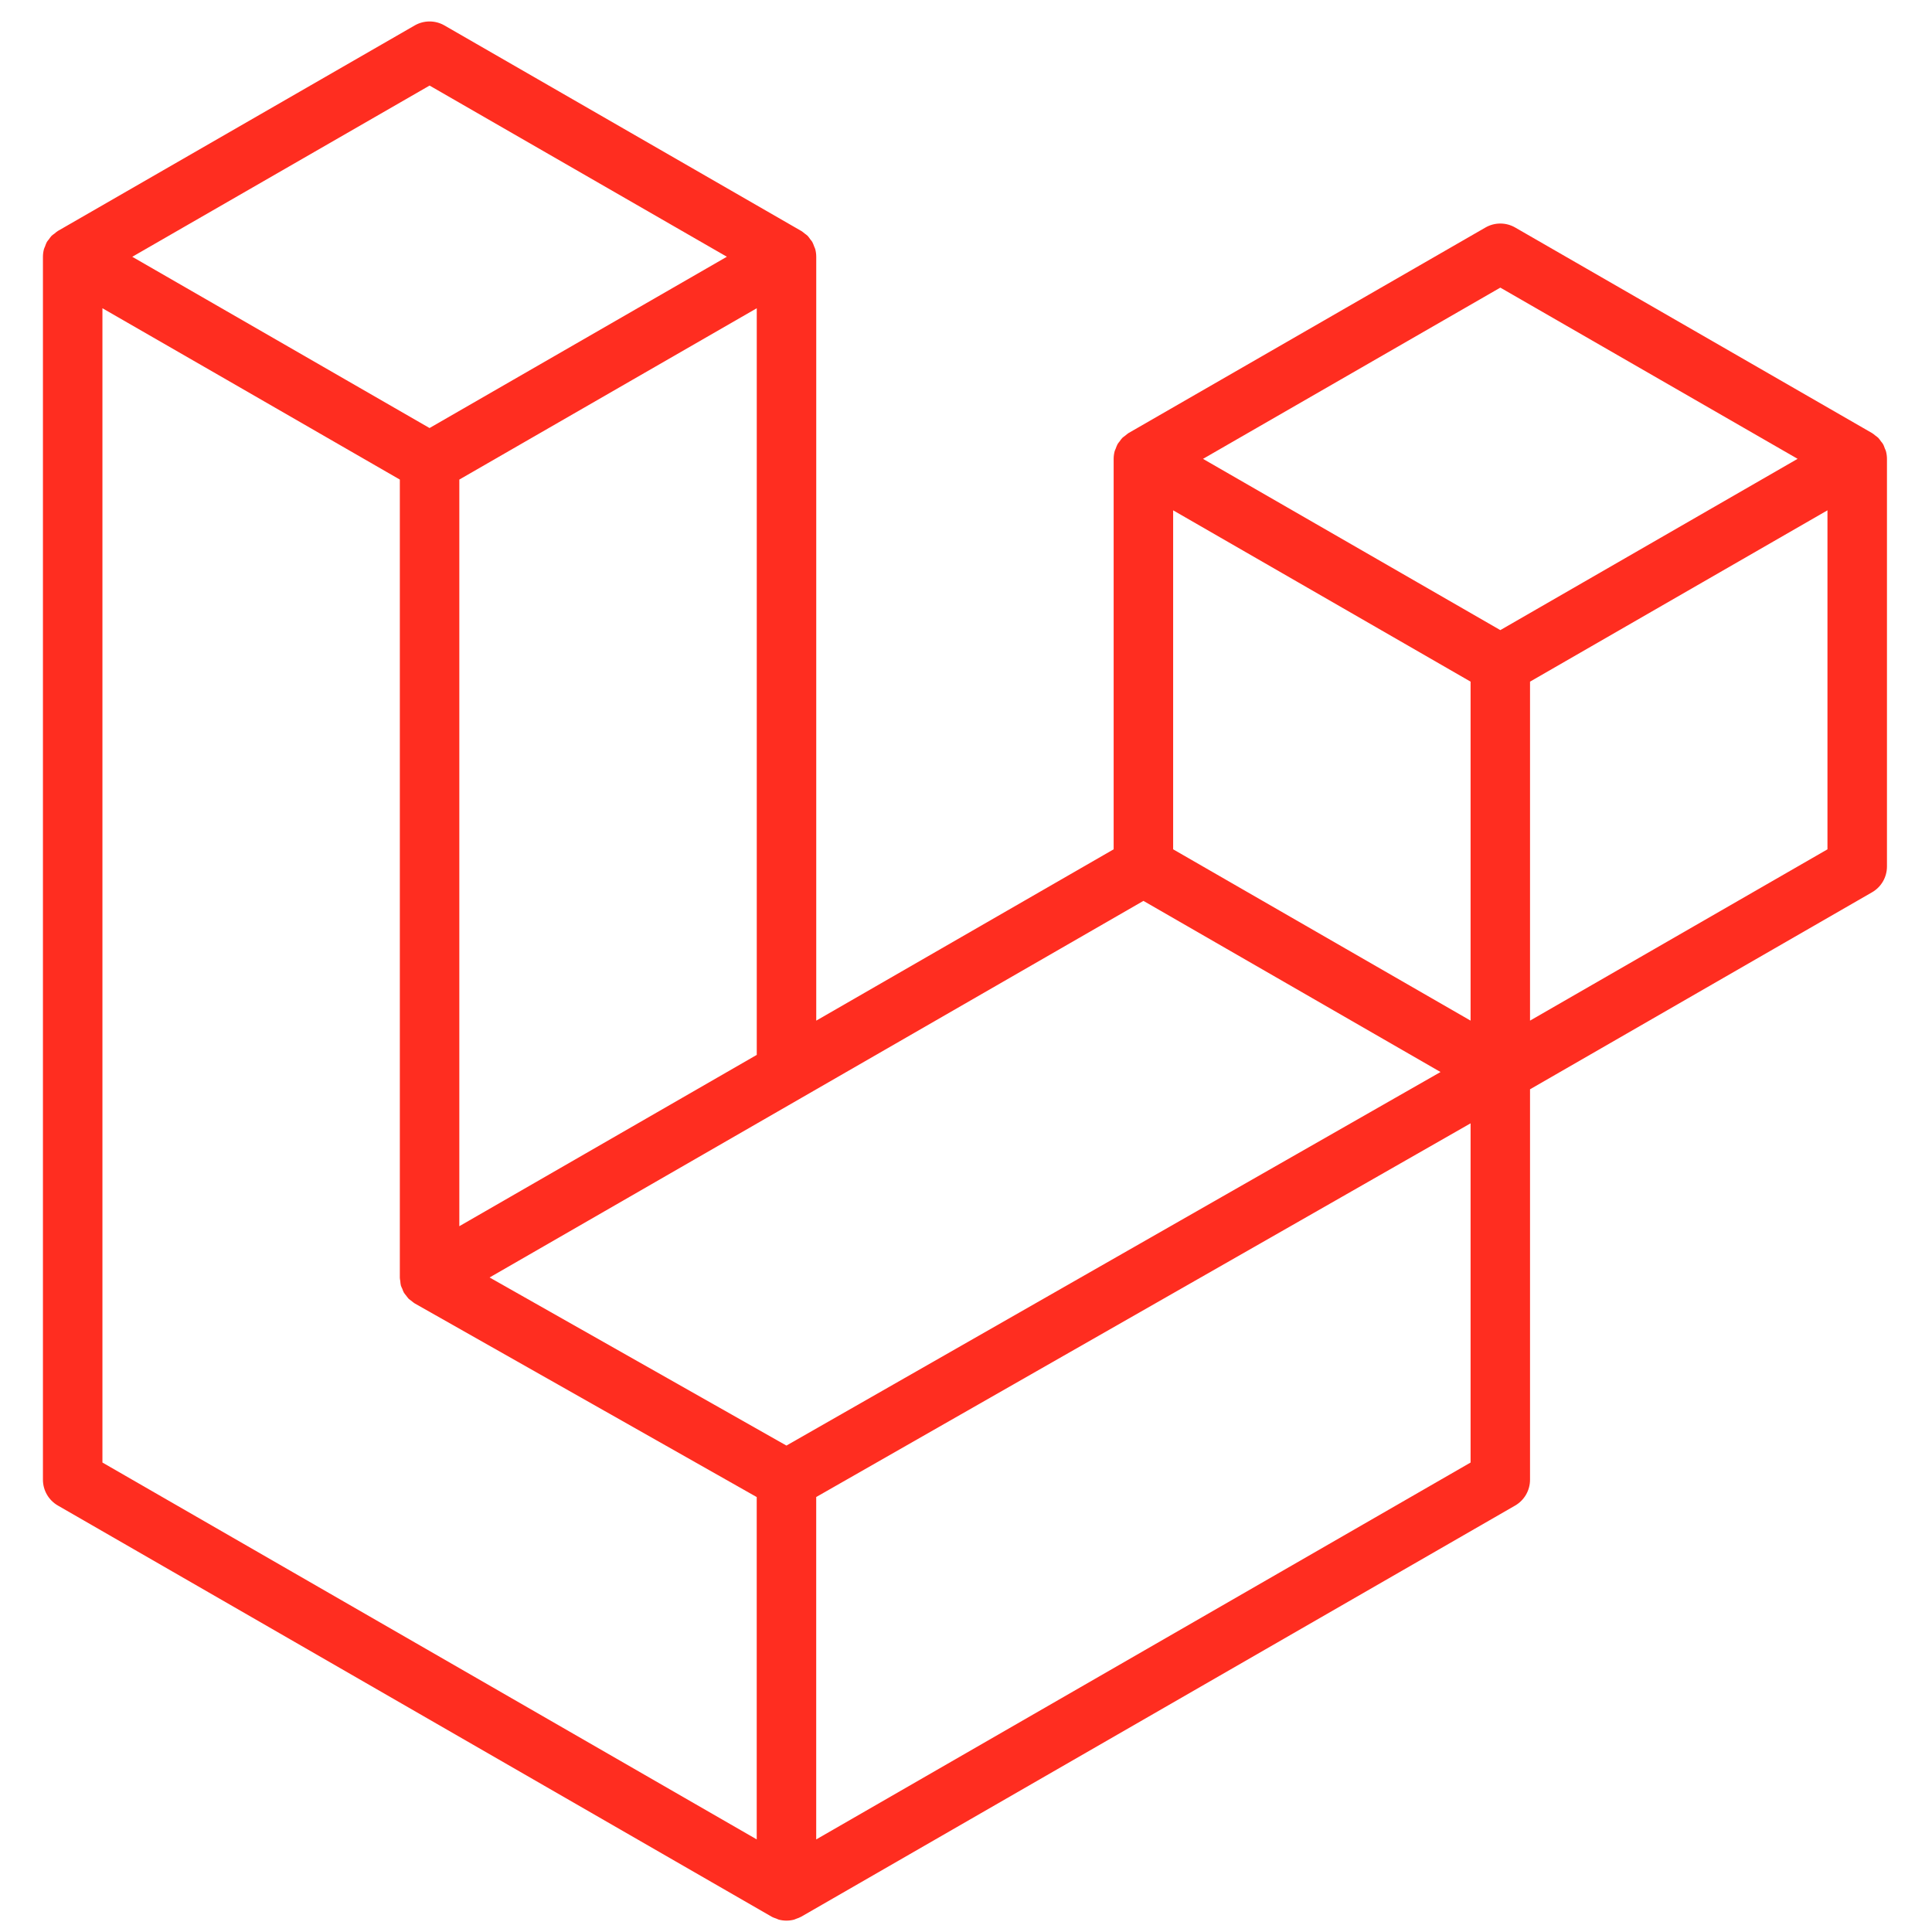
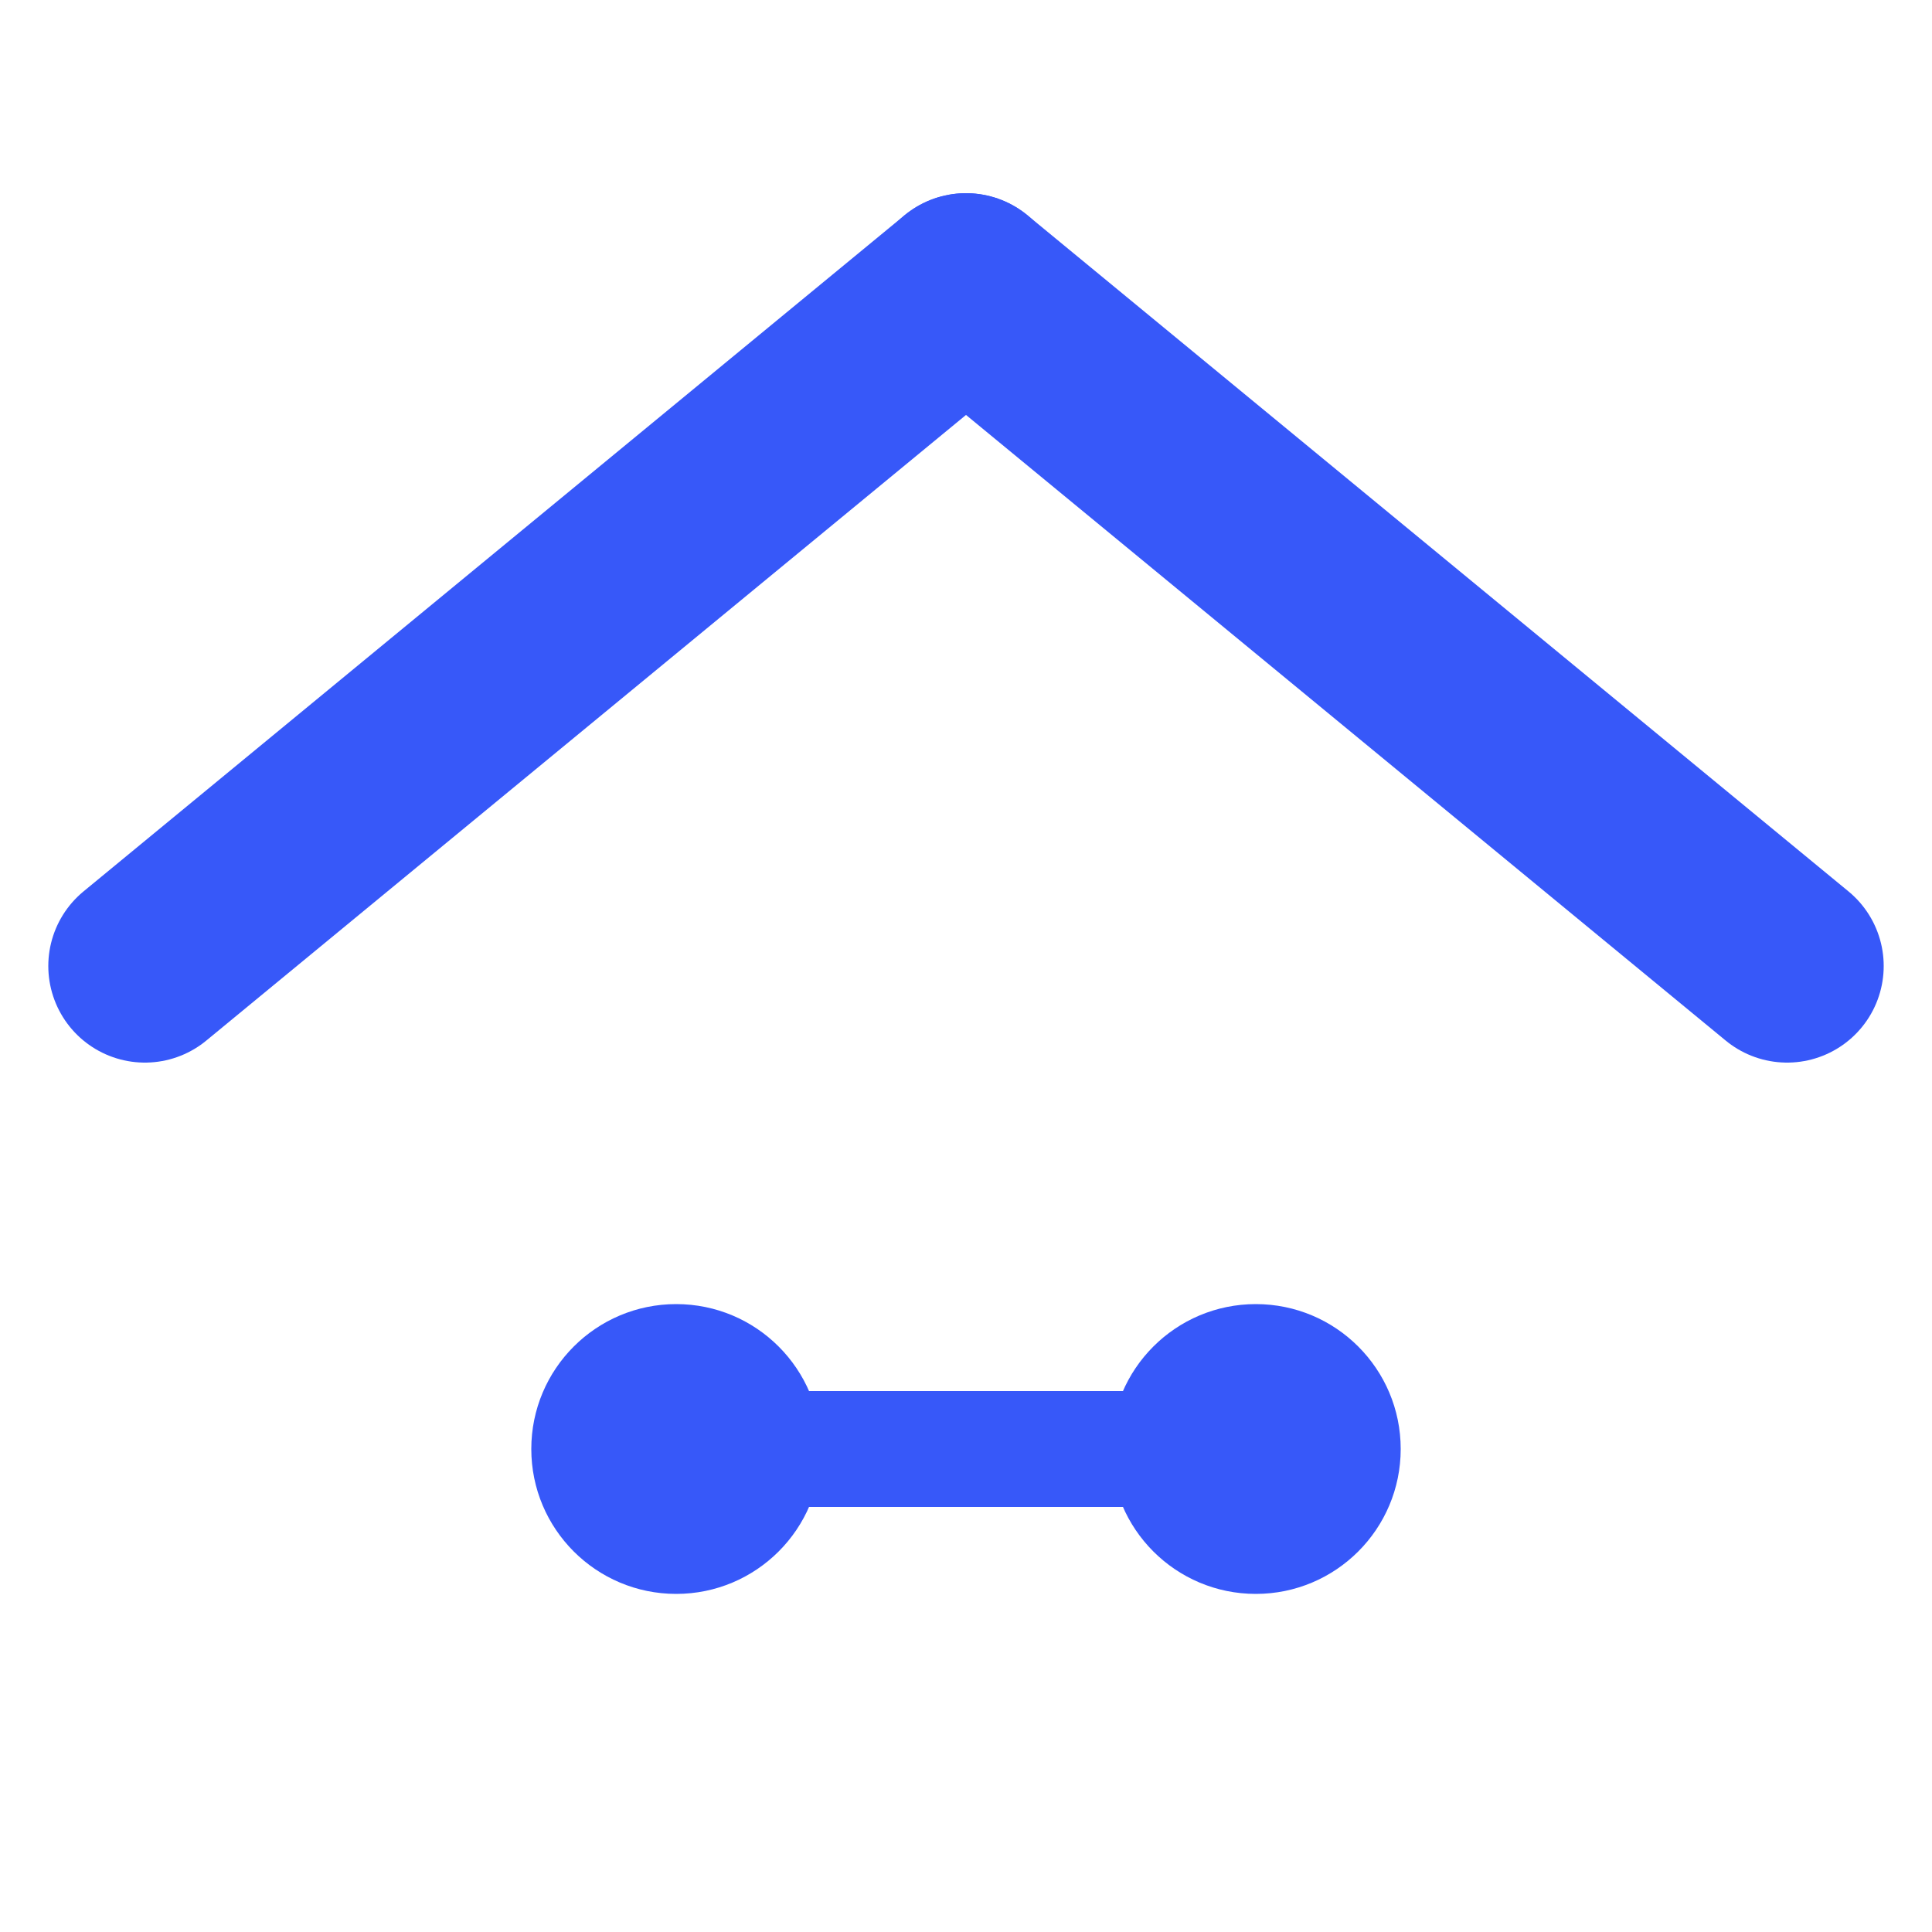
- <svg xmlns="http://www.w3.org/2000/svg" width="166" height="166" viewBox="0 0 166 166" fill="none">
-   <path fill-rule="evenodd" clip-rule="evenodd" d="M162.041 38.759C162.099 38.977 162.129 39.201 162.13 39.426V74.452C162.13 74.902 162.011 75.344 161.786 75.733C161.561 76.122 161.237 76.444 160.847 76.668L131.462 93.594V127.141C131.462 128.054 130.977 128.897 130.186 129.357L68.847 164.683C68.707 164.763 68.554 164.814 68.401 164.868C68.343 164.887 68.289 164.922 68.228 164.938C67.8 165.051 67.349 165.051 66.92 164.938C66.85 164.919 66.786 164.881 66.719 164.855C66.579 164.804 66.432 164.76 66.298 164.683L4.972 129.357C4.583 129.133 4.259 128.81 4.034 128.421C3.808 128.032 3.69 127.591 3.689 127.141L3.689 22.063C3.689 21.834 3.721 21.61 3.779 21.393C3.798 21.32 3.843 21.253 3.868 21.179C3.916 21.045 3.961 20.908 4.031 20.783C4.079 20.7 4.149 20.633 4.206 20.557C4.28 20.454 4.347 20.349 4.433 20.26C4.506 20.186 4.602 20.132 4.685 20.068C4.778 19.992 4.861 19.909 4.966 19.848L35.633 2.185C36.022 1.961 36.462 1.844 36.91 1.844C37.358 1.844 37.798 1.961 38.186 2.185L68.851 19.848H68.857C68.959 19.912 69.045 19.992 69.138 20.065C69.221 20.129 69.313 20.186 69.387 20.257C69.476 20.349 69.54 20.454 69.616 20.557C69.671 20.633 69.744 20.7 69.789 20.783C69.862 20.911 69.904 21.045 69.955 21.179C69.98 21.253 70.025 21.32 70.044 21.396C70.103 21.614 70.133 21.838 70.133 22.063V87.694L95.686 72.974V39.423C95.686 39.2 95.718 38.973 95.775 38.759C95.798 38.683 95.839 38.615 95.865 38.542C95.916 38.408 95.96 38.271 96.031 38.146C96.079 38.063 96.149 37.996 96.203 37.92C96.279 37.818 96.343 37.712 96.433 37.623C96.506 37.549 96.599 37.495 96.681 37.431C96.777 37.355 96.86 37.272 96.962 37.211L127.633 19.548C128.021 19.324 128.461 19.206 128.91 19.206C129.358 19.206 129.798 19.324 130.186 19.548L160.85 37.211C160.959 37.275 161.042 37.355 161.137 37.428C161.217 37.492 161.31 37.549 161.383 37.62C161.473 37.712 161.536 37.818 161.613 37.92C161.67 37.996 161.741 38.063 161.785 38.146C161.859 38.271 161.9 38.408 161.951 38.542C161.98 38.615 162.021 38.683 162.041 38.759ZM157.018 72.974V43.848L146.287 50.028L131.462 58.568V87.694L157.021 72.974H157.018ZM126.354 125.663V96.518L111.771 104.85L70.13 128.626V158.046L126.354 125.663ZM8.801 26.485V125.663L65.018 158.043V128.629L35.649 112L35.64 111.994L35.627 111.988C35.528 111.93 35.445 111.847 35.353 111.777C35.273 111.713 35.18 111.662 35.11 111.592L35.104 111.582C35.021 111.502 34.963 111.403 34.893 111.314C34.829 111.228 34.753 111.154 34.702 111.065L34.699 111.055C34.641 110.96 34.606 110.845 34.565 110.736C34.523 110.64 34.469 110.551 34.443 110.449C34.411 110.328 34.405 110.197 34.392 110.072C34.379 109.976 34.354 109.881 34.354 109.785V109.778V41.205L19.532 32.662L8.801 26.485ZM36.913 7.35L11.364 22.063L36.907 36.777L62.453 22.06L36.907 7.35H36.913ZM50.2 99.174L65.022 90.637V26.485L54.291 32.665L39.466 41.205V105.357L50.2 99.174ZM128.91 24.713L103.363 39.426L128.91 54.14L154.453 39.423L128.91 24.713ZM126.354 58.568L111.529 50.028L100.798 43.848V72.974L115.619 81.511L126.354 87.694V58.568ZM67.571 124.205L105.042 102.803L123.772 92.109L98.245 77.405L68.854 94.334L42.066 109.762L67.571 124.205Z" fill="#FF2D20" />
+ <svg xmlns="http://www.w3.org/2000/svg" width="40" height="40" viewBox="0 0 40 40" fill="none">
+   <path d="M20 6L3 20" stroke="#3758f9" stroke-width="4" stroke-linecap="round" />
+   <path d="M20 6L37 20" stroke="#3758f9" stroke-width="4" stroke-linecap="round" />
+   <circle cx="14" cy="30" r="3" fill="#3758f9" />
+   <circle cx="26" cy="30" r="3" fill="#3758f9" />
+   <rect x="14" y="28.8" width="12" height="2.4" fill="#3758f9" />
</svg>
